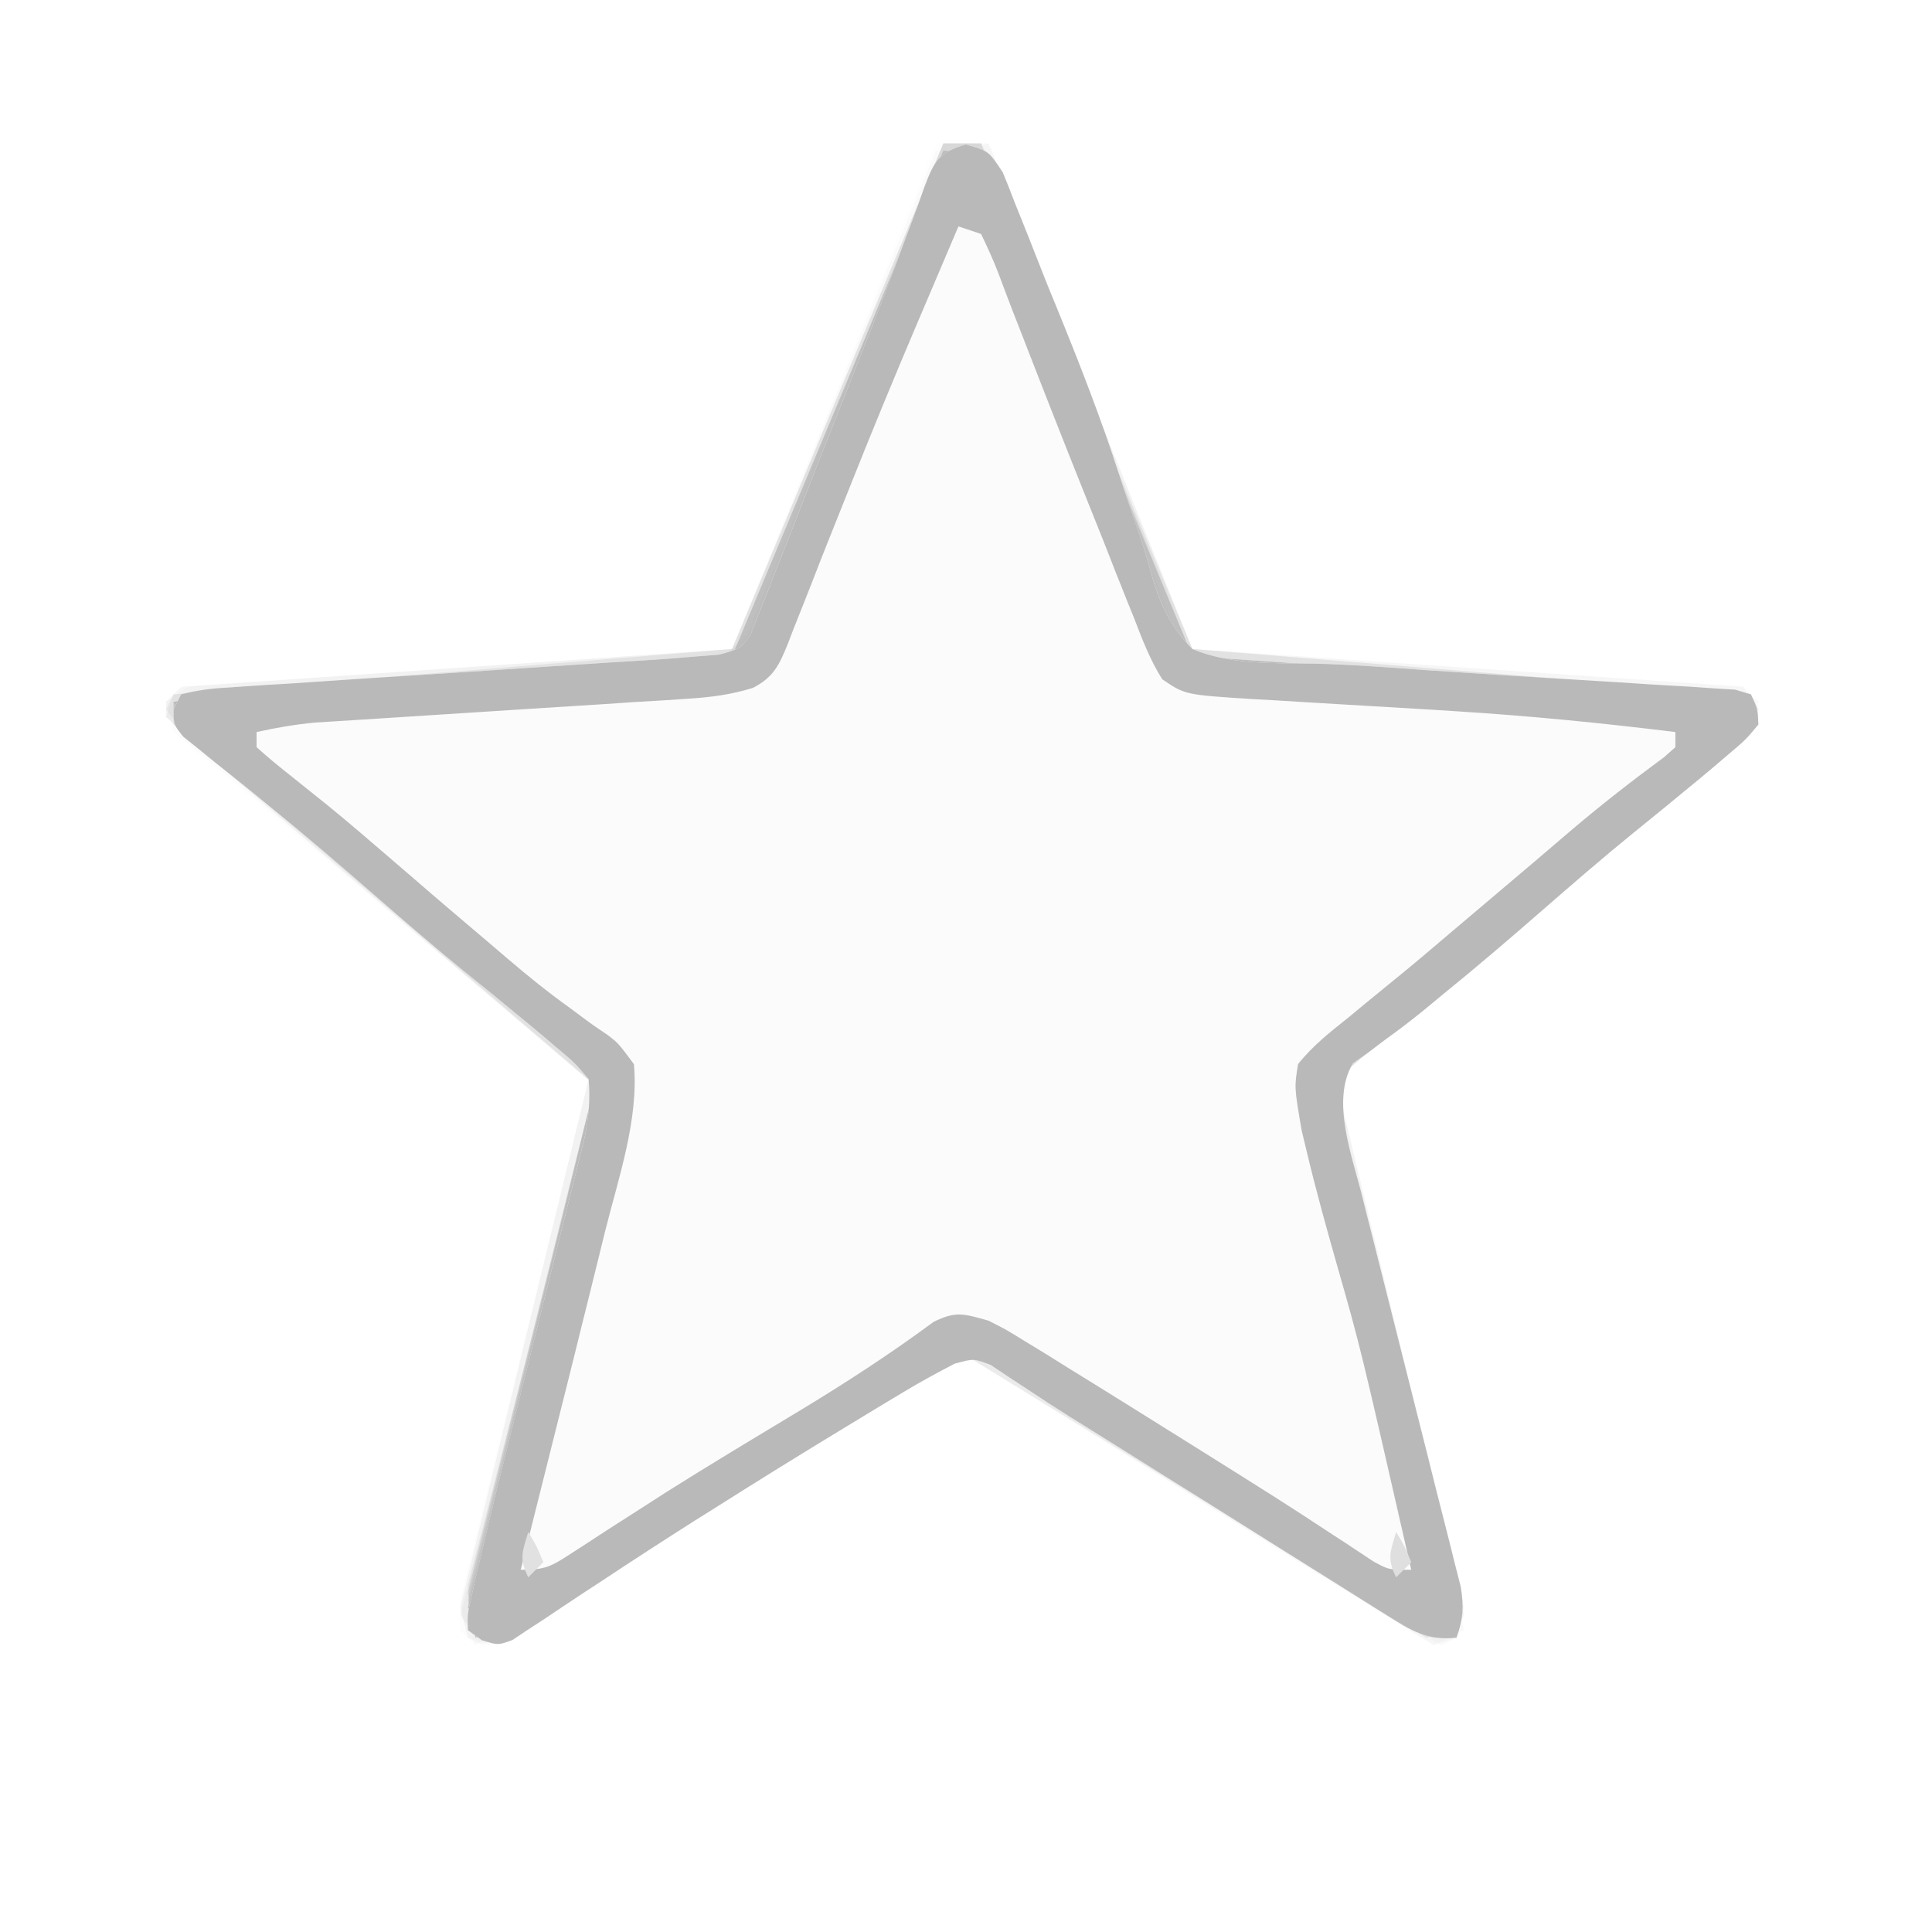
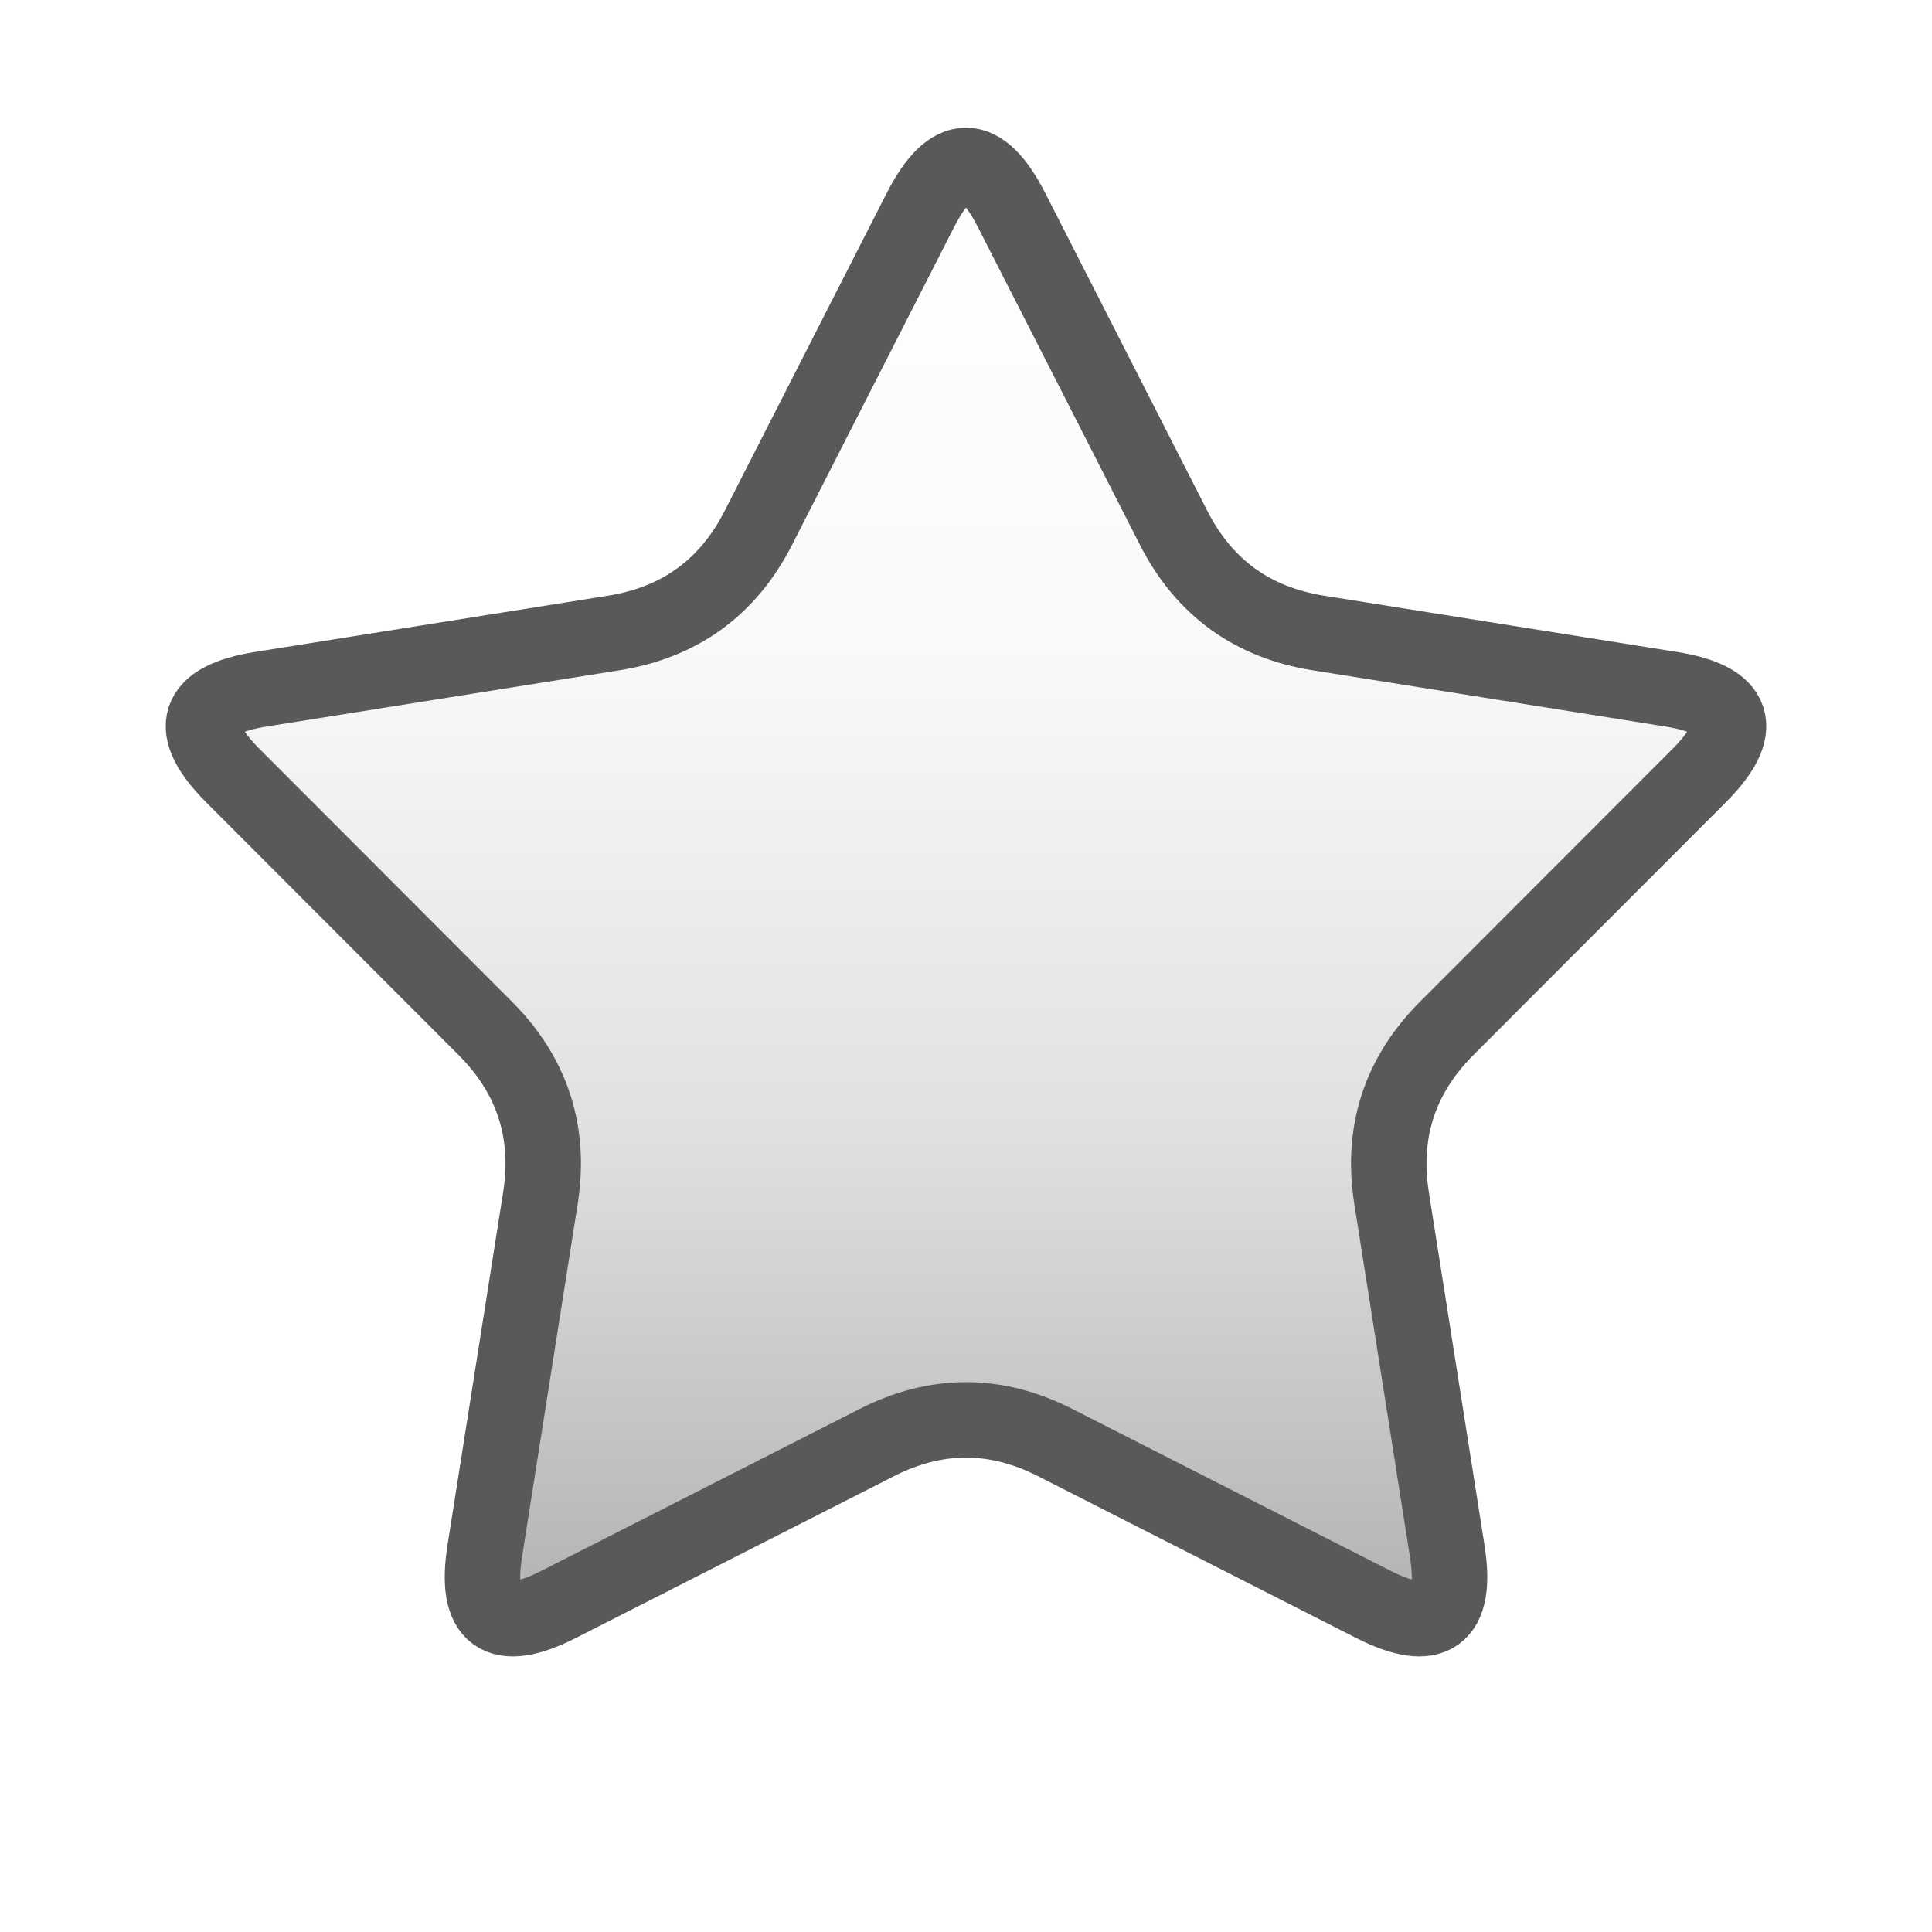
- <svg xmlns="http://www.w3.org/2000/svg" version="1.1" width="256" height="256" viewBox="0 0 256 256">
-   <defs />
-   <path d="M22.00 93.00 L23.00 97.00 L33.00 105.00 L32.00 106.00 L33.00 105.00 L46.00 116.00 L45.00 117.00 L46.00 116.00 L59.00 127.00 L58.00 128.00 L59.00 127.00 L72.00 138.00 L71.00 139.00 L72.00 138.00 L78.00 143.00 L61.00 212.00 L61.00 216.00 L63.00 218.00 L80.00 209.00 L127.00 179.00 L190.00 218.00 L194.00 216.00 L177.00 143.00 L183.00 138.00 L184.00 139.00 L183.00 138.00 L196.00 127.00 L197.00 128.00 L196.00 127.00 L209.00 116.00 L210.00 117.00 L209.00 116.00 L222.00 105.00 L223.00 106.00 L222.00 105.00 L232.00 97.00 L233.00 93.00 L231.00 91.00 L158.00 86.00 L131.00 19.00 L124.00 19.00 L97.00 86.00 L24.00 91.00Z" fill="#b9b9b9" fill-rule="evenodd" opacity="0.02" />
-   <path d="M22.00 93.00 L23.00 97.00 L78.00 143.00 L61.00 212.00 L61.00 216.00 L63.00 218.00 L127.00 179.00 L190.00 218.00 L194.00 216.00 L177.00 143.00 L232.00 97.00 L233.00 93.00 L231.00 91.00 L158.00 86.00 L131.00 19.00 L124.00 20.00 L97.00 86.00 L24.00 91.00Z" fill="#b9b9b9" fill-rule="evenodd" opacity="0.026" />
-   <path d="M22.00 93.00 L22.00 95.00 L78.00 143.00 L61.00 213.00 L63.00 218.00 L127.00 179.00 L190.00 218.00 L194.00 216.00 L177.00 143.00 L233.00 95.00 L233.00 93.00 L231.00 91.00 L158.00 86.00 L131.00 19.00 L124.00 20.00 L97.00 86.00 L24.00 91.00Z" fill="#b9b9b9" fill-rule="evenodd" opacity="0.037" />
-   <path d="M22.00 93.00 L22.00 95.00 L78.00 143.00 L61.00 213.00 L62.00 217.00 L65.00 218.00 L127.00 179.00 L190.00 218.00 L193.00 217.00 L194.00 213.00 L177.00 143.00 L233.00 95.00 L231.00 91.00 L158.00 86.00 L131.00 19.00 L125.00 19.00 L97.00 86.00 L24.00 91.00Z" fill="#b9b9b9" fill-rule="evenodd" opacity="0.054" />
-   <path d="M22.00 93.00 L22.00 95.00 L78.00 143.00 L61.00 213.00 L62.00 217.00 L64.00 218.00 L127.00 179.00 L191.00 218.00 L193.00 217.00 L194.00 213.00 L177.00 143.00 L233.00 95.00 L232.00 92.00 L158.00 86.00 L133.00 24.00 L130.00 19.00 L125.00 19.00 L97.00 86.00 L25.00 91.00Z" fill="#b9b9b9" fill-rule="evenodd" opacity="0.08" />
-   <path d="M23.00 92.00 L22.00 95.00 L79.00 144.00 L61.00 214.00 L63.00 217.00 L66.00 217.00 L127.00 179.00 L189.00 217.00 L193.00 216.00 L194.00 214.00 L176.00 144.00 L233.00 95.00 L232.00 92.00 L158.00 86.00 L130.00 19.00 L125.00 19.00 L97.00 86.00Z" fill="#b9b9b9" fill-rule="evenodd" opacity="0.125" />
-   <path d="M23.00 92.00 L22.00 94.00 L25.00 98.00 L79.00 144.00 L62.00 210.00 L63.00 217.00 L66.00 217.00 L126.00 179.00 L129.00 179.00 L189.00 217.00 L193.00 216.00 L193.00 210.00 L176.00 144.00 L230.00 98.00 L233.00 94.00 L232.00 92.00 L158.00 86.00 L130.00 19.00 L125.00 19.00 L97.00 86.00Z" fill="#b9b9b9" fill-rule="evenodd" opacity="0.186" />
-   <path d="M23.00 93.00 L24.00 97.00 L79.00 143.00 L62.00 211.00 L63.00 217.00 L69.00 215.00 L126.00 179.00 L131.00 180.00 L190.00 217.00 L193.00 216.00 L176.00 143.00 L231.00 97.00 L231.00 92.00 L159.00 87.00 L156.00 84.00 L130.00 19.00 L125.00 19.00 L99.00 84.00 L96.00 87.00 L32.00 91.00Z" fill="#b9b9b9" fill-rule="evenodd" opacity="0.263" />
-   <path d="M23.00 93.00 L23.00 96.00 L79.00 143.00 L62.00 211.00 L63.00 217.00 L72.00 213.00 L127.00 178.00 L188.00 216.00 L193.00 216.00 L176.00 143.00 L232.00 96.00 L231.00 92.00 L158.00 87.00 L130.00 20.00 L125.00 20.00 L97.00 87.00 L32.00 91.00Z" fill="#b9b9b9" fill-rule="evenodd" opacity="0.357" />
-   <path d="M23.00 93.00 L23.00 95.00 L79.00 143.00 L62.00 212.00 L63.00 217.00 L127.00 178.00 L190.00 217.00 L193.00 216.00 L176.00 143.00 L232.00 95.00 L231.00 92.00 L158.00 87.00 L131.00 21.00 L125.00 20.00 L97.00 87.00Z" fill="#b9b9b9" fill-rule="evenodd" opacity="0.481" />
-   <path d="M23.00 93.00 L27.00 99.00 L79.00 143.00 L62.00 213.00 L64.00 217.00 L127.00 178.00 L190.00 217.00 L193.00 215.00 L176.00 143.00 L232.00 95.00 L231.00 92.00 L158.00 87.00 L130.00 20.00 L125.00 20.00 L97.00 87.00Z" fill="#b9b9b9" fill-rule="evenodd" opacity="0.571" />
-   <path d="M23.00 93.00 L27.00 99.00 L79.00 143.00 L62.00 213.00 L64.00 217.00 L127.00 178.00 L191.00 217.00 L193.00 215.00 L176.00 143.00 L232.00 95.00 L231.00 92.00 L158.00 87.00 L155.00 83.00 L130.00 20.00 L125.00 20.00 L100.00 83.00 L97.00 87.00Z" fill="#b9b9b9" fill-rule="evenodd" opacity="0.583" />
-   <path d="M0 0 C3.01 0.86 3.01 0.86 4.88 3.69 C5.43 5.01 5.96 6.34 6.46 7.68 C6.75 8.4 7.04 9.12 7.34 9.86 C7.97 11.41 8.58 12.97 9.19 14.53 C10.14 16.99 11.13 19.44 12.14 21.88 C15.08 29.08 17.89 36.29 20.29 43.69 C21.19 46.48 22.15 49.25 23.11 52.02 C23.75 53.95 24.29 55.88 24.84 57.84 C25.99 61.45 27.32 64.1 30.01 66.86 C35.02 68.95 40.67 68.71 46.01 68.79 C51.03 68.9 56.04 69.3 61.05 69.66 C64.09 69.87 67.14 70.07 70.18 70.26 C70.79 70.3 71.4 70.34 72.03 70.38 C75.18 70.58 78.33 70.77 81.48 70.96 C84.59 71.14 87.69 71.34 90.79 71.55 C92.52 71.66 94.26 71.75 96 71.85 C97.04 71.92 98.08 71.99 99.15 72.07 C99.61 72.1 99.61 72.1 101.93 72.24 C102.62 72.44 103.31 72.65 104.01 72.86 C104.92 74.78 104.92 74.78 105.01 76.86 C103.31 78.9 103.31 78.9 100.76 81.05 C100.31 81.44 99.85 81.83 99.38 82.23 C97.94 83.46 96.48 84.66 95.01 85.86 C94.16 86.56 93.3 87.26 92.42 87.99 C91.11 89.06 89.79 90.13 88.47 91.2 C84.41 94.5 80.46 97.92 76.51 101.36 C72.09 105.22 67.63 109.03 63.07 112.73 C62.65 113.09 62.65 113.09 60.47 114.88 C58.86 116.18 57.21 117.44 55.52 118.65 C54.78 119.21 54.03 119.78 53.26 120.36 C52.94 120.59 52.94 120.59 51.28 121.76 C48.3 126.69 51.23 134.14 52.52 139.42 C52.98 141.27 53.45 143.13 53.93 144.98 C54.44 146.98 54.94 148.98 55.44 150.98 C56.86 156.65 58.29 162.32 59.73 167.99 C60.62 171.47 61.49 174.96 62.36 178.45 C62.7 179.77 63.03 181.09 63.37 182.41 C63.84 184.26 64.31 186.1 64.76 187.95 C65.03 188.99 65.3 190.04 65.57 191.12 C66 193.8 65.91 195.33 65.01 197.86 C61.12 198.29 59.03 196.93 55.78 194.89 C55.52 194.73 55.52 194.73 54.24 193.93 C52.58 192.89 50.92 191.85 49.26 190.8 C48.1 190.07 46.94 189.35 45.78 188.62 C42.78 186.75 39.78 184.86 36.79 182.98 C33.43 180.86 30.06 178.76 26.69 176.66 C24.16 175.08 21.63 173.49 19.11 171.91 C17.29 170.77 15.47 169.64 13.65 168.51 C11.84 167.38 10.05 166.21 8.28 165.03 C7.41 164.46 6.54 163.89 5.64 163.3 C5.25 163.04 5.25 163.04 3.3 161.73 C1.01 160.86 1.01 160.86 -1.51 161.56 C-3.77 162.74 -6 163.94 -8.18 165.26 C-8.97 165.73 -9.76 166.2 -10.57 166.69 C-10.99 166.94 -10.99 166.94 -13.11 168.23 C-13.99 168.77 -14.88 169.3 -15.78 169.85 C-21.74 173.46 -27.66 177.13 -33.55 180.86 C-34.32 181.34 -35.09 181.83 -35.88 182.32 C-40.04 184.96 -44.16 187.63 -48.26 190.35 C-49.13 190.92 -49.99 191.48 -50.88 192.06 C-52.54 193.16 -54.2 194.26 -55.85 195.38 C-56.59 195.86 -57.34 196.35 -58.11 196.85 C-58.76 197.29 -59.42 197.72 -60.09 198.17 C-61.99 198.86 -61.99 198.86 -64.14 198.2 C-64.45 197.98 -64.45 197.98 -65.99 196.86 C-66.06 194.73 -66.06 194.73 -65.44 192.07 C-65.33 191.57 -65.33 191.57 -64.77 189.06 C-64.51 188.01 -64.26 186.95 -63.99 185.86 C-63.74 184.82 -63.5 183.78 -63.25 182.7 C-62.58 179.89 -61.89 177.09 -61.18 174.29 C-60.72 172.44 -60.26 170.59 -59.8 168.74 C-58.49 163.49 -57.18 158.23 -55.86 152.98 C-55.05 149.75 -54.24 146.51 -53.44 143.28 C-53.14 142.05 -52.83 140.83 -52.52 139.61 C-52.09 137.9 -51.66 136.19 -51.24 134.48 C-51 133.52 -50.76 132.55 -50.51 131.55 C-49.99 128.88 -49.76 126.57 -49.99 123.86 C-51.79 121.72 -51.79 121.72 -54.3 119.61 C-54.75 119.22 -55.2 118.84 -55.67 118.44 C-57.1 117.23 -58.54 116.04 -59.99 114.86 C-60.84 114.16 -61.69 113.46 -62.57 112.73 C-63.89 111.66 -65.21 110.58 -66.53 109.52 C-70.59 106.22 -74.54 102.8 -78.49 99.36 C-82.91 95.5 -87.36 91.68 -91.93 87.98 C-92.78 87.28 -93.64 86.58 -94.53 85.85 C-96.17 84.52 -97.82 83.2 -99.48 81.89 C-99.85 81.59 -99.85 81.59 -101.74 80.05 C-102.39 79.52 -103.05 79 -103.72 78.46 C-104.99 76.86 -104.99 76.86 -104.96 74.81 C-104.64 74.17 -104.32 73.52 -103.99 72.86 C-101.77 72.3 -99.98 72.07 -97.73 71.96 C-97.07 71.91 -96.42 71.87 -95.75 71.82 C-93.57 71.66 -91.4 71.54 -89.23 71.41 C-87.72 71.31 -86.21 71.2 -84.7 71.1 C-80.72 70.82 -76.73 70.57 -72.75 70.32 C-67.92 70.02 -63.1 69.69 -58.28 69.37 C-54.52 69.12 -50.77 68.87 -47.01 68.63 C-46.31 68.59 -45.62 68.54 -44.9 68.5 C-43.61 68.41 -42.33 68.33 -41.04 68.26 C-39.35 68.15 -37.67 68 -35.99 67.86 C-34.9 67.77 -33.82 67.69 -32.71 67.6 C-29.99 66.86 -29.99 66.86 -28.55 64.99 C-28.23 64.17 -27.91 63.36 -27.58 62.52 C-27.2 61.59 -26.83 60.66 -26.44 59.71 C-26.05 58.7 -25.67 57.68 -25.27 56.64 C-24.85 55.59 -24.44 54.55 -24 53.47 C-22.89 50.68 -21.8 47.87 -20.71 45.07 C-19.63 42.28 -18.52 39.5 -17.42 36.72 C-10.43 19.09 -10.43 19.09 -8.01 12.47 C-7.71 11.67 -7.4 10.86 -7.09 10.04 C-6.54 8.57 -6 7.09 -5.49 5.6 C-4.18 2.19 -3.6 1.04 0 0 Z " fill="#FBFBFB" transform="translate(127.9875,19.14209)" />
-   <path d="M0 0 C3.01 0.86 3.01 0.86 4.88 3.69 C5.43 5.01 5.96 6.34 6.46 7.68 C6.75 8.4 7.04 9.12 7.34 9.86 C7.97 11.41 8.58 12.97 9.19 14.53 C10.14 16.99 11.13 19.44 12.14 21.88 C15.08 29.08 17.89 36.29 20.29 43.69 C21.19 46.48 22.15 49.25 23.11 52.02 C23.75 53.95 24.29 55.88 24.84 57.84 C25.99 61.45 27.32 64.1 30.01 66.86 C35.02 68.95 40.67 68.71 46.01 68.79 C51.03 68.9 56.04 69.3 61.05 69.66 C64.09 69.87 67.14 70.07 70.18 70.26 C70.79 70.3 71.4 70.34 72.03 70.38 C75.18 70.58 78.33 70.77 81.48 70.96 C84.59 71.14 87.69 71.34 90.79 71.55 C92.52 71.66 94.26 71.75 96 71.85 C97.04 71.92 98.08 71.99 99.15 72.07 C99.61 72.1 99.61 72.1 101.93 72.24 C102.62 72.44 103.31 72.65 104.01 72.86 C104.92 74.78 104.92 74.78 105.01 76.86 C103.31 78.9 103.31 78.9 100.76 81.05 C100.31 81.44 99.85 81.83 99.38 82.23 C97.94 83.46 96.48 84.66 95.01 85.86 C94.16 86.56 93.3 87.26 92.42 87.99 C91.11 89.06 89.79 90.13 88.47 91.2 C84.41 94.5 80.46 97.92 76.51 101.36 C72.09 105.22 67.63 109.03 63.07 112.73 C62.65 113.09 62.65 113.09 60.47 114.88 C58.86 116.18 57.21 117.44 55.52 118.65 C54.78 119.21 54.03 119.78 53.26 120.36 C52.94 120.59 52.94 120.59 51.28 121.76 C48.3 126.69 51.23 134.14 52.52 139.42 C52.98 141.27 53.45 143.13 53.93 144.98 C54.44 146.98 54.94 148.98 55.44 150.98 C56.86 156.65 58.29 162.32 59.73 167.99 C60.62 171.47 61.49 174.96 62.36 178.45 C62.7 179.77 63.03 181.09 63.37 182.41 C63.84 184.26 64.31 186.1 64.76 187.95 C65.03 188.99 65.3 190.04 65.57 191.12 C66 193.8 65.91 195.33 65.01 197.86 C61.12 198.29 59.03 196.93 55.78 194.89 C55.52 194.73 55.52 194.73 54.24 193.93 C52.58 192.89 50.92 191.85 49.26 190.8 C48.1 190.07 46.94 189.35 45.78 188.62 C42.78 186.75 39.78 184.86 36.79 182.98 C33.43 180.86 30.06 178.76 26.69 176.66 C24.16 175.08 21.63 173.49 19.11 171.91 C17.29 170.77 15.47 169.64 13.65 168.51 C11.84 167.38 10.05 166.21 8.28 165.03 C7.41 164.46 6.54 163.89 5.64 163.3 C5.25 163.04 5.25 163.04 3.3 161.73 C1.01 160.86 1.01 160.86 -1.51 161.56 C-3.77 162.74 -6 163.94 -8.18 165.26 C-8.97 165.73 -9.76 166.2 -10.57 166.69 C-10.99 166.94 -10.99 166.94 -13.11 168.23 C-13.99 168.77 -14.88 169.3 -15.78 169.85 C-21.74 173.46 -27.66 177.13 -33.55 180.86 C-34.32 181.34 -35.09 181.83 -35.88 182.32 C-40.04 184.96 -44.16 187.63 -48.26 190.35 C-49.13 190.92 -49.99 191.48 -50.88 192.06 C-52.54 193.16 -54.2 194.26 -55.85 195.38 C-56.59 195.86 -57.34 196.35 -58.11 196.85 C-58.76 197.29 -59.42 197.72 -60.09 198.17 C-61.99 198.86 -61.99 198.86 -64.14 198.2 C-64.45 197.98 -64.45 197.98 -65.99 196.86 C-66.06 194.73 -66.06 194.73 -65.44 192.07 C-65.33 191.57 -65.33 191.57 -64.77 189.06 C-64.51 188.01 -64.26 186.95 -63.99 185.86 C-63.74 184.82 -63.5 183.78 -63.25 182.7 C-62.58 179.89 -61.89 177.09 -61.18 174.29 C-60.72 172.44 -60.26 170.59 -59.8 168.74 C-58.49 163.49 -57.18 158.23 -55.86 152.98 C-55.05 149.75 -54.24 146.51 -53.44 143.28 C-53.14 142.05 -52.83 140.83 -52.52 139.61 C-52.09 137.9 -51.66 136.19 -51.24 134.48 C-51 133.52 -50.76 132.55 -50.51 131.55 C-49.99 128.88 -49.76 126.57 -49.99 123.86 C-51.79 121.72 -51.79 121.72 -54.3 119.61 C-54.75 119.22 -55.2 118.84 -55.67 118.44 C-57.1 117.23 -58.54 116.04 -59.99 114.86 C-60.84 114.16 -61.69 113.46 -62.57 112.73 C-63.89 111.66 -65.21 110.58 -66.53 109.52 C-70.59 106.22 -74.54 102.8 -78.49 99.36 C-82.91 95.5 -87.36 91.68 -91.93 87.98 C-92.78 87.28 -93.64 86.58 -94.53 85.85 C-96.17 84.52 -97.82 83.2 -99.48 81.89 C-99.85 81.59 -99.85 81.59 -101.74 80.05 C-102.39 79.52 -103.05 79 -103.72 78.46 C-104.99 76.86 -104.99 76.86 -104.96 74.81 C-104.64 74.17 -104.32 73.52 -103.99 72.86 C-101.77 72.3 -99.98 72.07 -97.73 71.96 C-97.07 71.91 -96.42 71.87 -95.75 71.82 C-93.57 71.66 -91.4 71.54 -89.23 71.41 C-87.72 71.31 -86.21 71.2 -84.7 71.1 C-80.72 70.82 -76.73 70.57 -72.75 70.32 C-67.92 70.02 -63.1 69.69 -58.28 69.37 C-54.52 69.12 -50.77 68.87 -47.01 68.63 C-46.31 68.59 -45.62 68.54 -44.9 68.5 C-43.61 68.41 -42.33 68.33 -41.04 68.26 C-39.35 68.15 -37.67 68 -35.99 67.86 C-34.9 67.77 -33.82 67.69 -32.71 67.6 C-29.99 66.86 -29.99 66.86 -28.55 64.99 C-28.23 64.17 -27.91 63.36 -27.58 62.52 C-27.2 61.59 -26.83 60.66 -26.44 59.71 C-26.05 58.7 -25.67 57.68 -25.27 56.64 C-24.85 55.59 -24.44 54.55 -24 53.47 C-22.89 50.68 -21.8 47.87 -20.71 45.07 C-19.63 42.28 -18.52 39.5 -17.42 36.72 C-10.43 19.09 -10.43 19.09 -8.01 12.47 C-7.71 11.67 -7.4 10.86 -7.09 10.04 C-6.54 8.57 -6 7.09 -5.49 5.6 C-4.18 2.19 -3.6 1.04 0 0 Z M-0.99 10.86 C-2.29 13.91 -3.59 16.97 -4.89 20.03 C-5.37 21.17 -5.85 22.3 -6.34 23.43 C-9.54 30.95 -12.65 38.49 -15.66 46.08 C-16.59 48.41 -17.52 50.74 -18.45 53.06 C-19.06 54.59 -19.66 56.12 -20.25 57.66 C-21.09 59.82 -21.96 61.98 -22.82 64.14 C-22.95 64.46 -22.95 64.46 -23.57 66.11 C-24.73 68.95 -25.45 70.58 -28.23 72.01 C-31.16 72.91 -33.74 73.24 -36.8 73.44 C-37.94 73.51 -39.09 73.59 -40.27 73.67 C-41.51 73.74 -42.75 73.82 -43.99 73.89 C-45.27 73.98 -46.55 74.06 -47.83 74.15 C-51.2 74.37 -54.56 74.58 -57.93 74.79 C-63.31 75.13 -68.7 75.48 -74.08 75.83 C-75.96 75.95 -77.83 76.07 -79.71 76.19 C-80.85 76.26 -82 76.33 -83.18 76.41 C-84.18 76.47 -85.18 76.53 -86.22 76.6 C-88.87 76.85 -91.39 77.28 -93.99 77.86 C-93.99 78.52 -93.99 79.18 -93.99 79.86 C-92.5 81.21 -90.94 82.49 -89.36 83.73 C-88.35 84.54 -87.33 85.36 -86.32 86.17 C-86.04 86.39 -86.04 86.39 -84.67 87.49 C-81.77 89.85 -78.94 92.29 -76.11 94.73 C-74.92 95.76 -73.73 96.79 -72.53 97.81 C-71.94 98.32 -71.35 98.83 -70.75 99.35 C-68.5 101.28 -66.24 103.2 -63.98 105.11 C-62.91 106.02 -61.84 106.93 -60.77 107.85 C-58.08 110.16 -55.35 112.35 -52.47 114.42 C-51.91 114.84 -51.34 115.26 -50.76 115.69 C-49.7 116.49 -48.61 117.25 -47.5 117.98 C-46.06 119.08 -46.06 119.08 -43.99 121.86 C-43.33 129.16 -46.04 136.96 -47.8 143.98 C-48.07 145.08 -48.34 146.18 -48.62 147.31 C-49.4 150.5 -50.19 153.68 -50.99 156.86 C-51.37 158.4 -51.75 159.94 -52.13 161.48 C-52.91 164.63 -53.71 167.78 -54.5 170.93 C-55.42 174.57 -56.33 178.22 -57.24 181.86 C-57.58 183.21 -57.91 184.57 -58.25 185.92 C-58.5 186.89 -58.74 187.86 -58.99 188.86 C-55.71 188.86 -55 188.45 -52.35 186.73 C-51.98 186.49 -51.98 186.49 -50.14 185.3 C-49.74 185.04 -49.74 185.04 -47.74 183.73 C-46.02 182.63 -44.31 181.53 -42.59 180.43 C-41.68 179.85 -40.78 179.26 -39.84 178.66 C-33.98 174.96 -28.03 171.4 -22.09 167.82 C-15.97 164.12 -10.04 160.27 -4.29 156.02 C-1.31 154.52 -0.16 154.97 3.01 155.86 C5.39 157.07 5.39 157.07 7.86 158.6 C8.79 159.16 9.71 159.73 10.67 160.31 C11.66 160.93 12.65 161.55 13.64 162.17 C14.66 162.8 15.69 163.44 16.72 164.07 C19.82 165.99 22.92 167.92 26.01 169.86 C26.92 170.43 27.83 171 28.77 171.58 C42.2 180 42.2 180 48.53 184.16 C49.04 184.49 49.56 184.83 50.09 185.17 C51.39 186.03 52.68 186.89 53.98 187.75 C56.01 188.86 56.01 188.86 59.01 188.86 C52.28 159.37 52.28 159.37 49.26 148.8 C47.82 143.75 46.42 138.71 45.2 133.61 C44.97 132.63 44.73 131.66 44.49 130.65 C43.51 124.94 43.51 124.94 44.01 121.86 C45.94 119.43 48.28 117.59 50.7 115.67 C51.38 115.11 52.06 114.54 52.76 113.96 C54.16 112.81 55.57 111.65 56.98 110.51 C59.37 108.57 61.72 106.58 64.06 104.58 C65.64 103.23 67.23 101.89 68.82 100.55 C71.02 98.7 73.21 96.84 75.4 94.98 C76.52 94.02 77.64 93.06 78.76 92.11 C79.3 91.65 79.84 91.19 80.39 90.72 C84.32 87.39 88.35 84.25 92.5 81.2 C93 80.76 93.5 80.31 94.01 79.86 C94.01 79.2 94.01 78.54 94.01 77.86 C84.22 76.65 74.44 75.69 64.59 75.08 C64.1 75.05 64.1 75.05 61.64 74.89 C57.64 74.65 53.63 74.41 49.63 74.18 C46.65 74.01 43.68 73.82 40.71 73.64 C40.26 73.61 40.26 73.61 37.98 73.49 C29.03 72.92 29.03 72.92 26.01 70.86 C24.42 68.32 23.38 65.63 22.31 62.83 C21.98 62.02 21.65 61.21 21.32 60.38 C20.26 57.75 19.23 55.12 18.2 52.48 C17.48 50.69 16.77 48.9 16.05 47.11 C13.08 39.71 10.17 32.29 7.29 24.86 C6.93 23.92 6.56 22.98 6.18 22.02 C5.55 20.37 4.92 18.73 4.31 17.08 C3.63 15.3 2.83 13.57 2.01 11.86 C1.02 11.53 0.03 11.2 -0.99 10.86 Z " fill="#B9B9B9" transform="translate(127.9875,19.14209)" />
-   <path d="M0 0 C1.12 1.88 1.12 1.88 2 4 C1.34 4.66 0.68 5.32 0 6 C-1.25 3.51 -0.78 2.59 0 0 Z " fill="#DFDFDF" transform="translate(185,203)" />
-   <path d="M0 0 C1.12 1.88 1.12 1.88 2 4 C1.34 4.66 0.68 5.32 0 6 C-1.25 3.51 -0.78 2.59 0 0 Z " fill="#E1E1E1" transform="translate(70,203)" />
+ <svg xmlns="http://www.w3.org/2000/svg" width="64" height="64" viewBox="0 0 64 64">
+   <defs>
+     <linearGradient id="paper" x1="0" y1="0" x2="0" y2="1">
+       <stop offset="0.000" stop-color="#fff" />
+       <stop offset="0.333" stop-color="#f9f9f9" />
+       <stop offset="0.667" stop-color="#e0e0e0" />
+       <stop offset="1.000" stop-color="#b2b2b2" />
+     </linearGradient>
+   </defs>
+   <path d="M30.489,6.961 L30.49,6.96 Q32.00,4.00 33.51,6.96 L38.88,17.49 Q40.39,20.45 43.68,20.97 L55.35,22.83 Q58.63,23.35 56.28,25.70 L47.93,34.06 Q45.58,36.41 46.10,39.70 L47.94,51.37 Q48.46,54.65 45.50,53.15 L34.96,47.79 Q32.00,46.28 29.04,47.79 L18.50,53.15 Q15.54,54.65 16.06,51.37 L17.90,39.70 Q18.42,36.41 16.07,34.06 L7.72,25.70 Q5.37,23.35 8.65,22.83 L20.32,20.97 Q23.61,20.45 25.12,17.49Z" fill="url(#paper)" stroke="#595959" stroke-width="2.5" stroke-linejoin="round" stroke-linecap="round" />
</svg>
